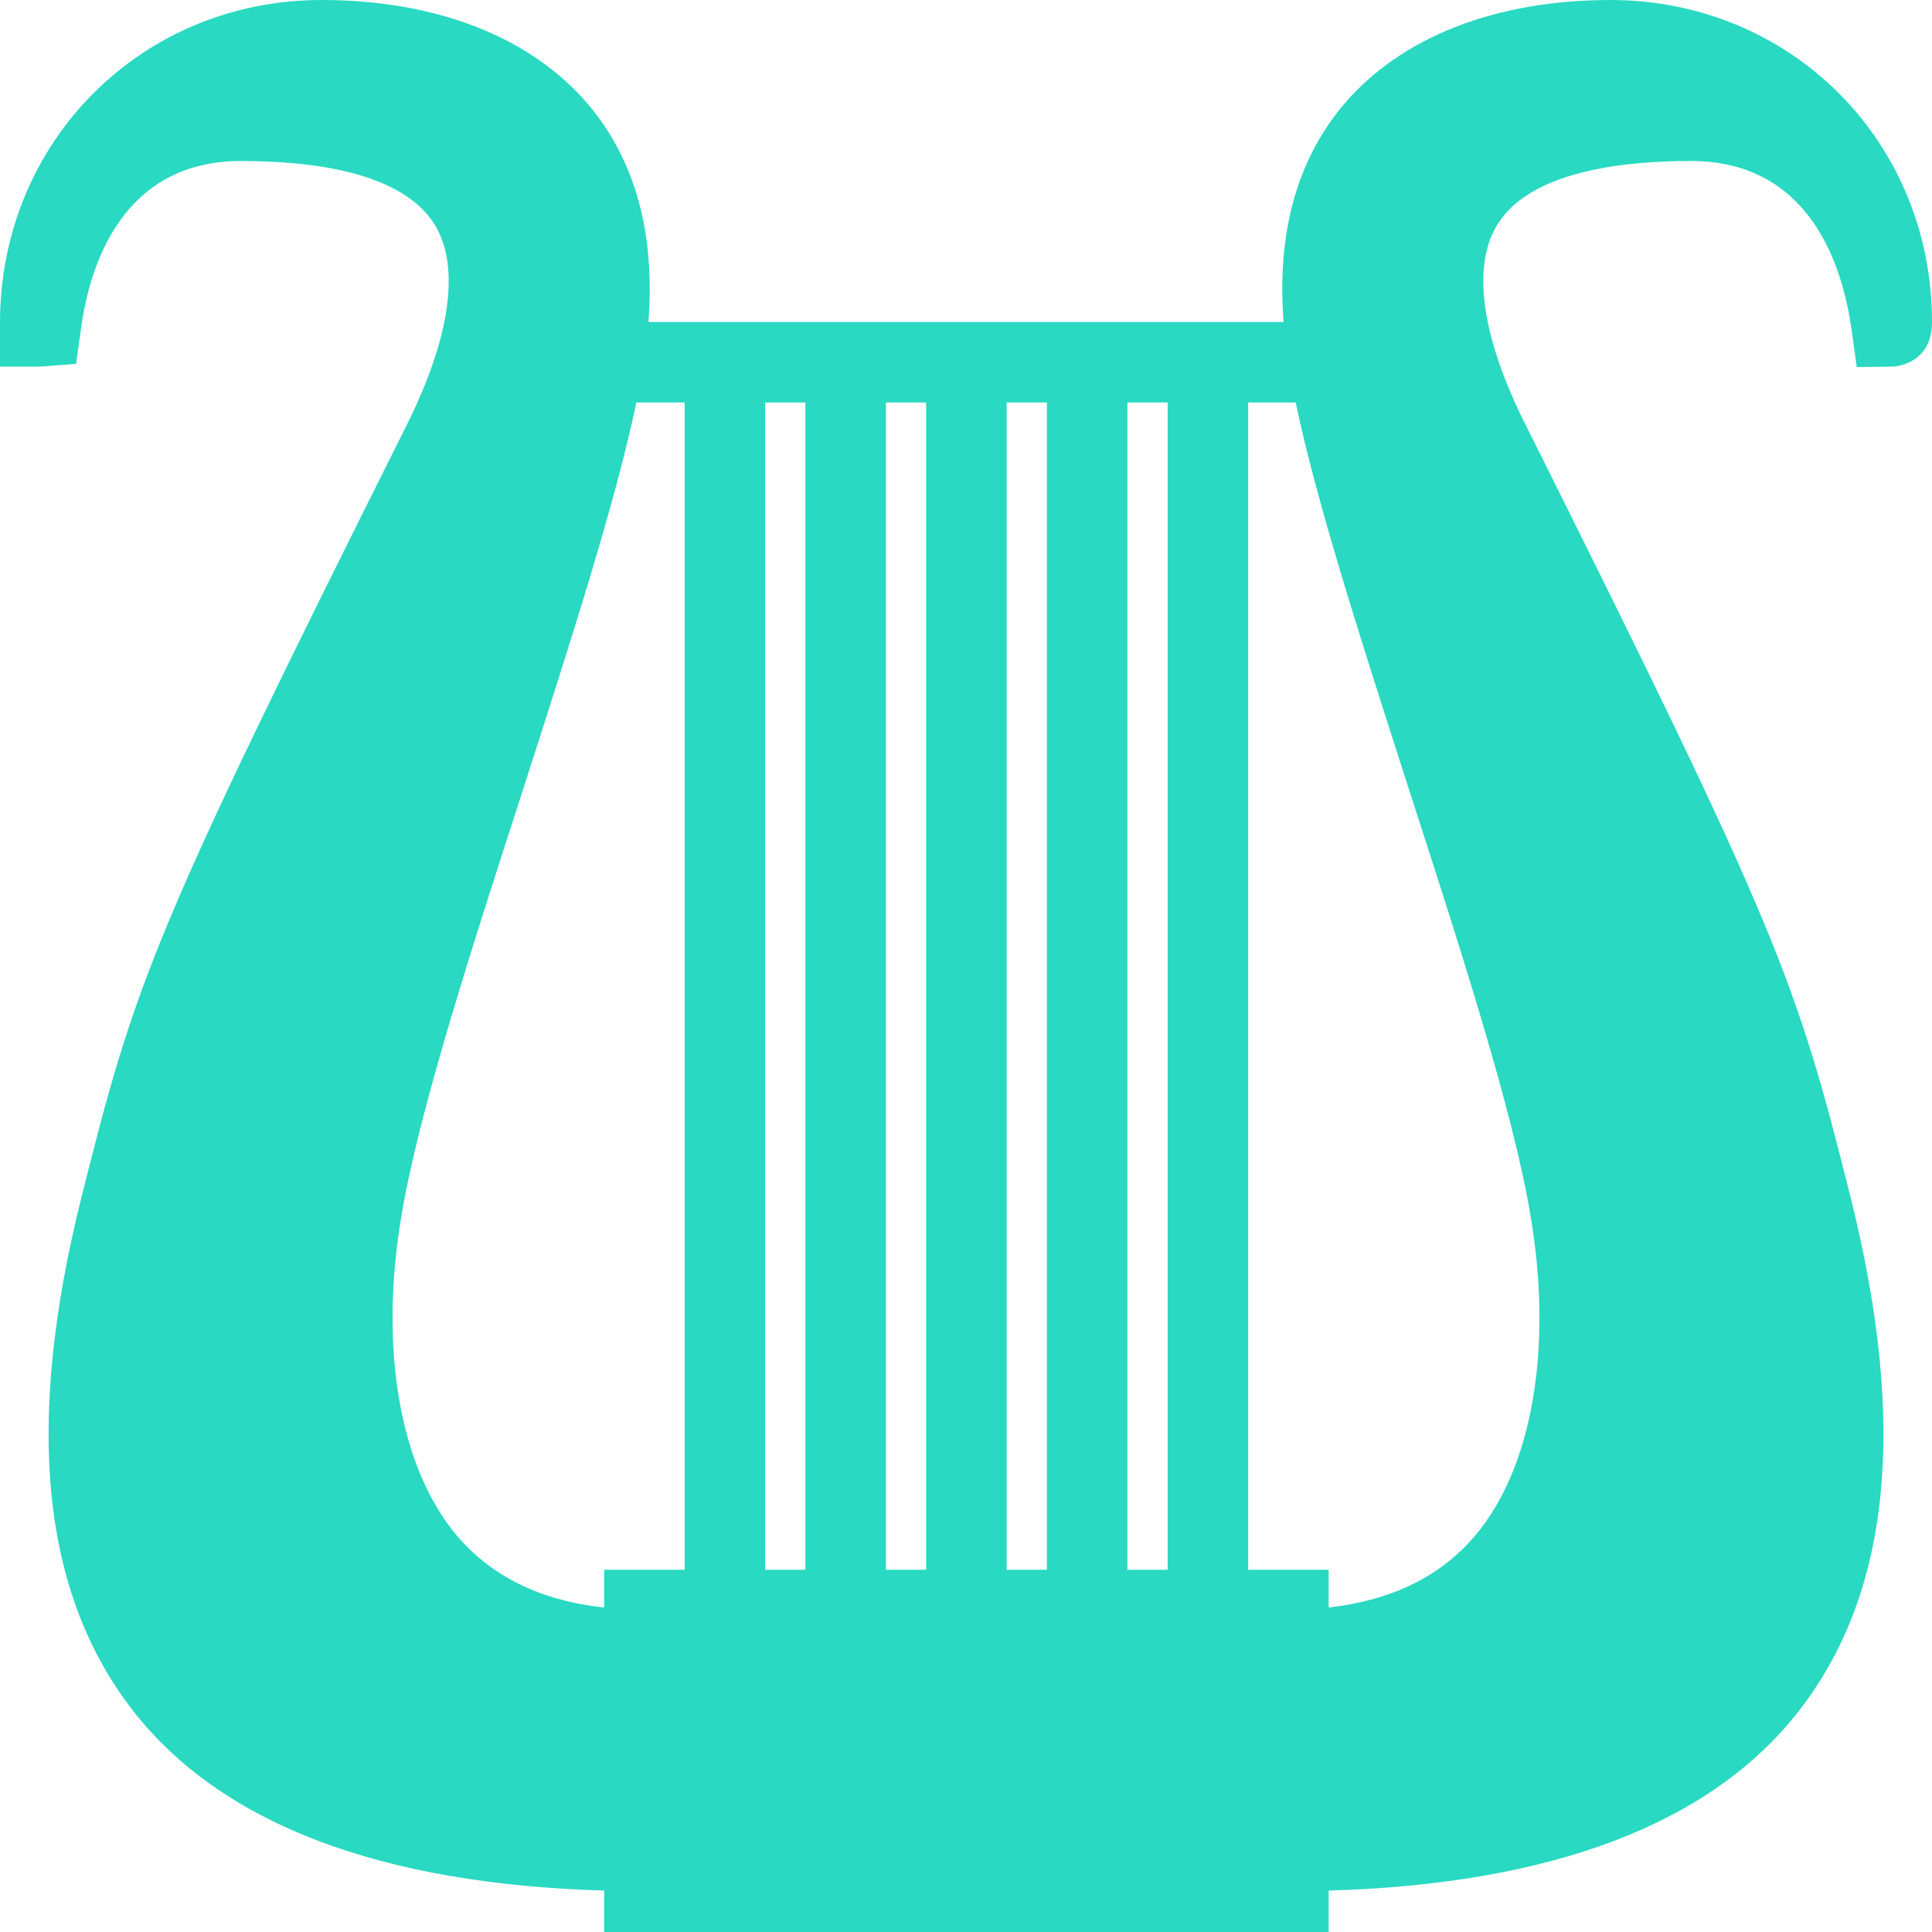
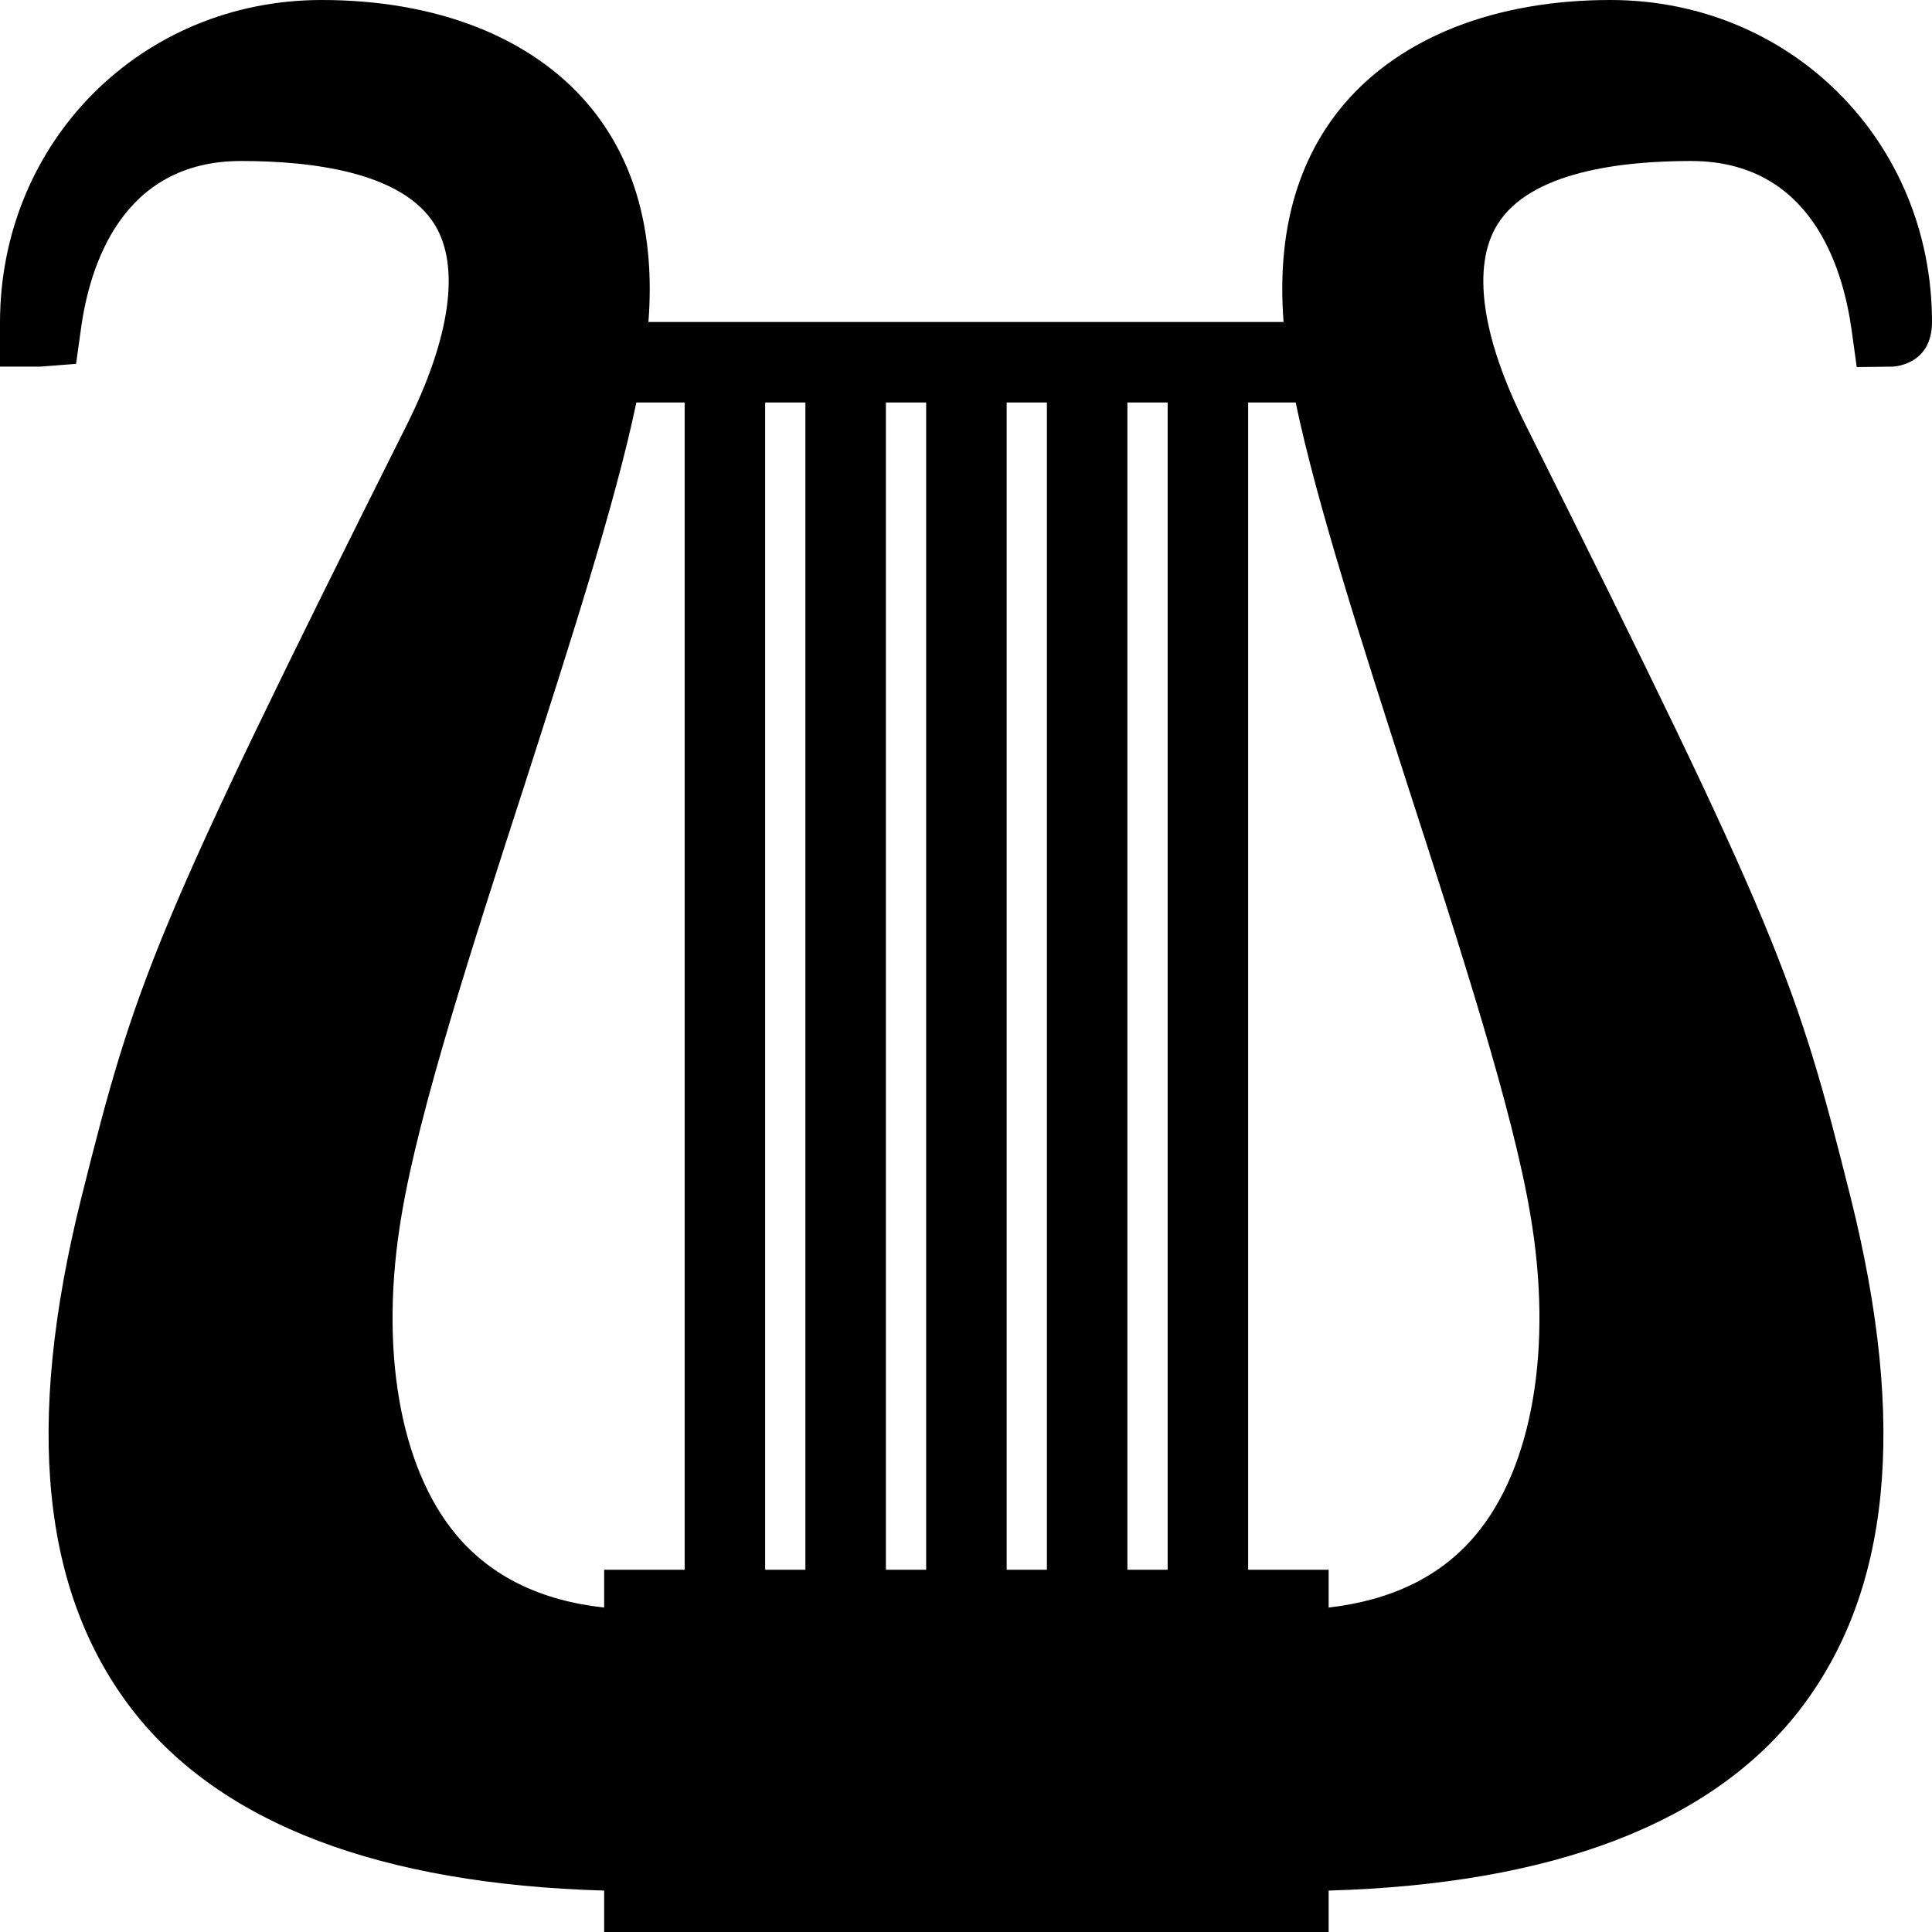
<svg xmlns="http://www.w3.org/2000/svg" xmlns:xlink="http://www.w3.org/1999/xlink" viewBox="0 0 48 48" width="48" height="48">
  <defs>
-     <path fill="#29d9c2" id="i-2164" d="M40.01,0c-2.85,0-5.2,0.92-6.62,2.59c-1.17,1.381-1.67,3.2-1.5,5.41H16.11c0.17-2.21-0.33-4.029-1.5-5.41 C13.19,0.92,10.84,0,7.99,0C3.52,0,0.01,3.51,0,8v1.109h1L1.89,9.04l0.12-0.86C2.22,6.62,3.02,4,5.99,4c1.75,0,4,0.27,4.81,1.58 c0.64,1.04,0.39,2.8-0.69,4.97C3.78,23.2,3.37,24.37,2.02,29.76c-1.41,5.65-0.99,9.82,1.29,12.75c2.2,2.811,6.15,4.301,11.7,4.461 V48h18v-1.029c5.54-0.16,9.49-1.65,11.681-4.461c2.279-2.93,2.699-7.1,1.29-12.75c-1.351-5.39-1.761-6.56-8.08-19.21 c-1.091-2.17-1.341-3.93-0.7-4.97C38.01,4.27,40.26,4,42.01,4C44.98,4,45.78,6.62,46,8.18l0.13,0.94l0.88-0.011 C47.02,9.109,48,9.09,48,8C48,3.51,44.49,0,40.01,0z M17.01,39h-2v0.939c-1.57-0.17-2.8-0.77-3.66-1.789 c-1.42-1.68-1.94-4.66-1.37-7.98c0.43-2.57,1.75-6.65,3.03-10.6c1.17-3.641,2.28-7.08,2.8-9.57h1.2V39z M20.01,39h-1V10h1V39z M23.01,39h-1V10h1V39z M26.01,39h-1V10h1V39z M29.01,39h-1V10h1V39z M38.02,30.17c0.57,3.32,0.051,6.301-1.369,7.98 c-0.86,1.02-2.08,1.609-3.641,1.789V39h-2V10h1.181c0.52,2.49,1.63,5.93,2.8,9.57C36.27,23.52,37.59,27.6,38.02,30.17z" />
+     <path id="i-2164" d="M40.01,0c-2.85,0-5.2,0.92-6.62,2.59c-1.17,1.381-1.67,3.2-1.5,5.41H16.11c0.17-2.21-0.33-4.029-1.5-5.41 C13.19,0.92,10.84,0,7.99,0C3.52,0,0.01,3.51,0,8v1.109h1L1.89,9.04l0.12-0.86C2.22,6.62,3.02,4,5.99,4c1.75,0,4,0.27,4.81,1.58 c0.64,1.04,0.39,2.8-0.69,4.97C3.78,23.2,3.37,24.37,2.02,29.76c-1.41,5.65-0.99,9.82,1.29,12.75c2.2,2.811,6.15,4.301,11.7,4.461 V48h18v-1.029c5.54-0.16,9.49-1.65,11.681-4.461c2.279-2.93,2.699-7.1,1.29-12.75c-1.351-5.39-1.761-6.56-8.08-19.21 c-1.091-2.17-1.341-3.93-0.7-4.97C38.01,4.27,40.26,4,42.01,4C44.98,4,45.78,6.62,46,8.18l0.13,0.94l0.88-0.011 C47.02,9.109,48,9.09,48,8C48,3.51,44.49,0,40.01,0z M17.01,39h-2v0.939c-1.57-0.17-2.8-0.77-3.66-1.789 c-1.42-1.68-1.94-4.66-1.37-7.98c0.43-2.57,1.75-6.65,3.03-10.6c1.17-3.641,2.28-7.08,2.8-9.57h1.2V39z M20.01,39h-1V10h1V39z M23.01,39h-1V10h1V39z M26.01,39h-1V10h1V39z M29.01,39h-1V10h1V39z M38.02,30.17c0.57,3.32,0.051,6.301-1.369,7.98 c-0.86,1.02-2.08,1.609-3.641,1.789V39h-2V10h1.181c0.52,2.49,1.63,5.93,2.8,9.57C36.27,23.52,37.59,27.6,38.02,30.17z" />
  </defs>
  <use x="0" y="0" xlink:href="#i-2164" />
</svg>
